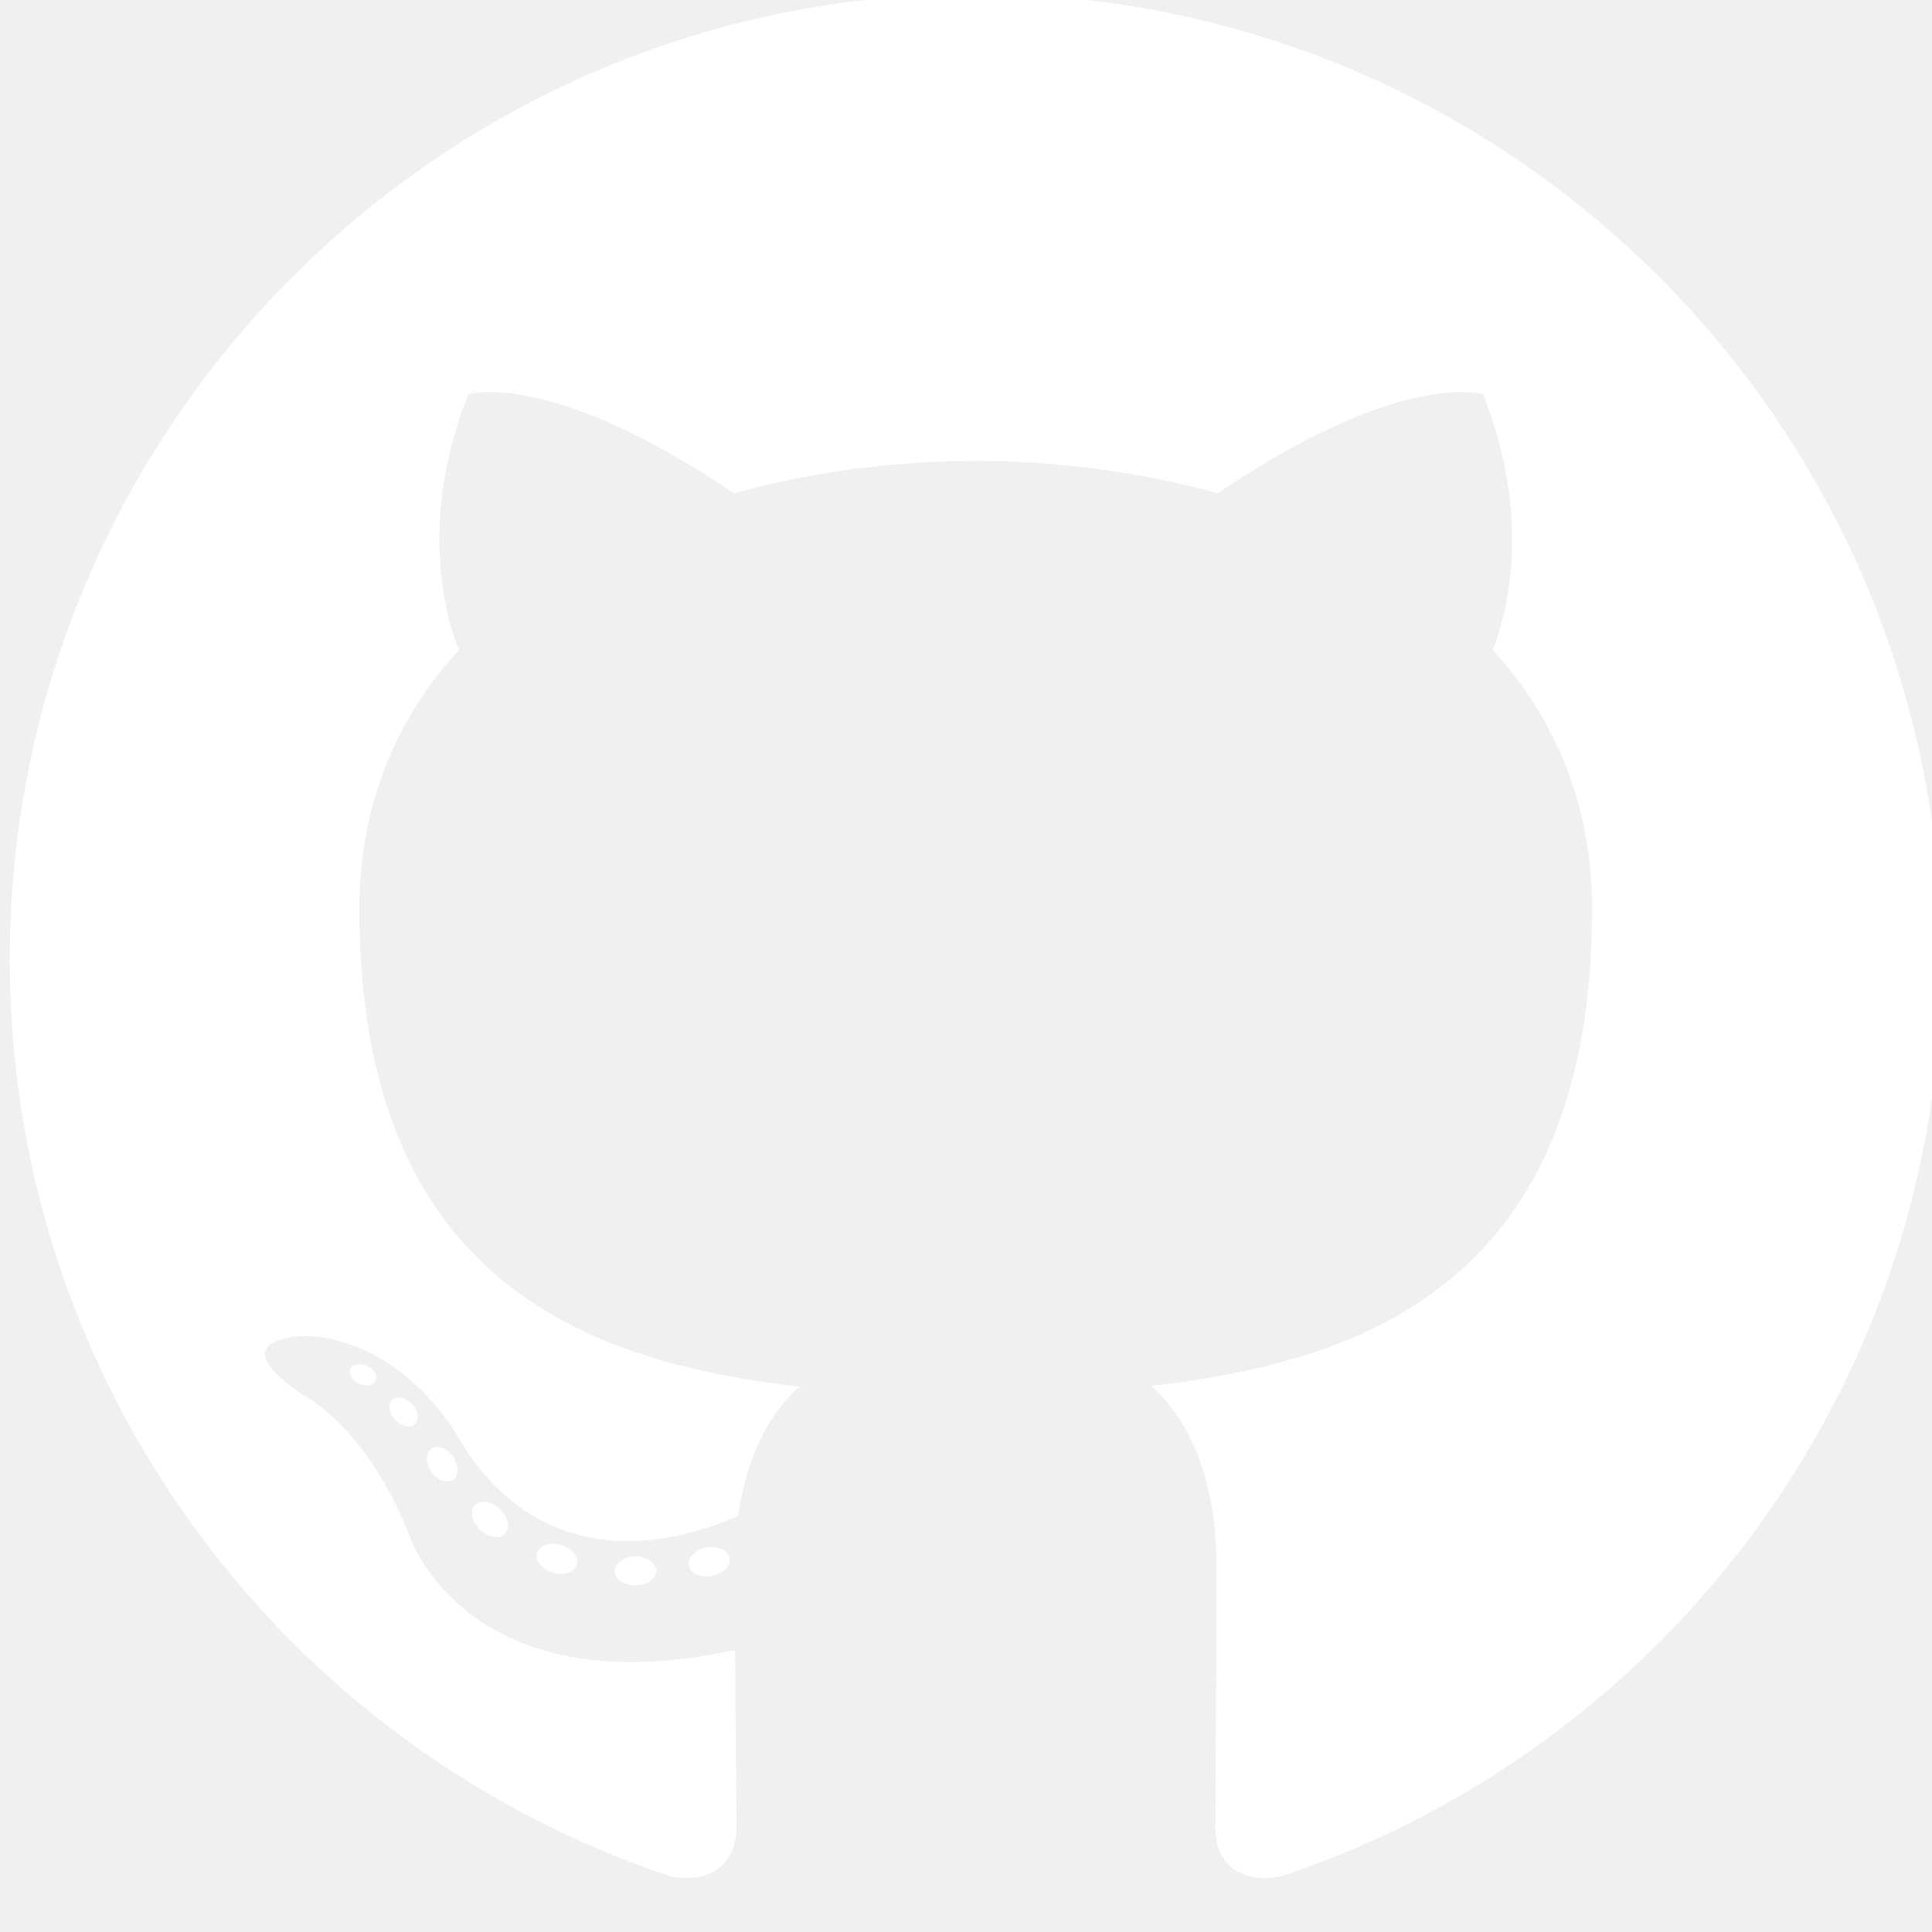
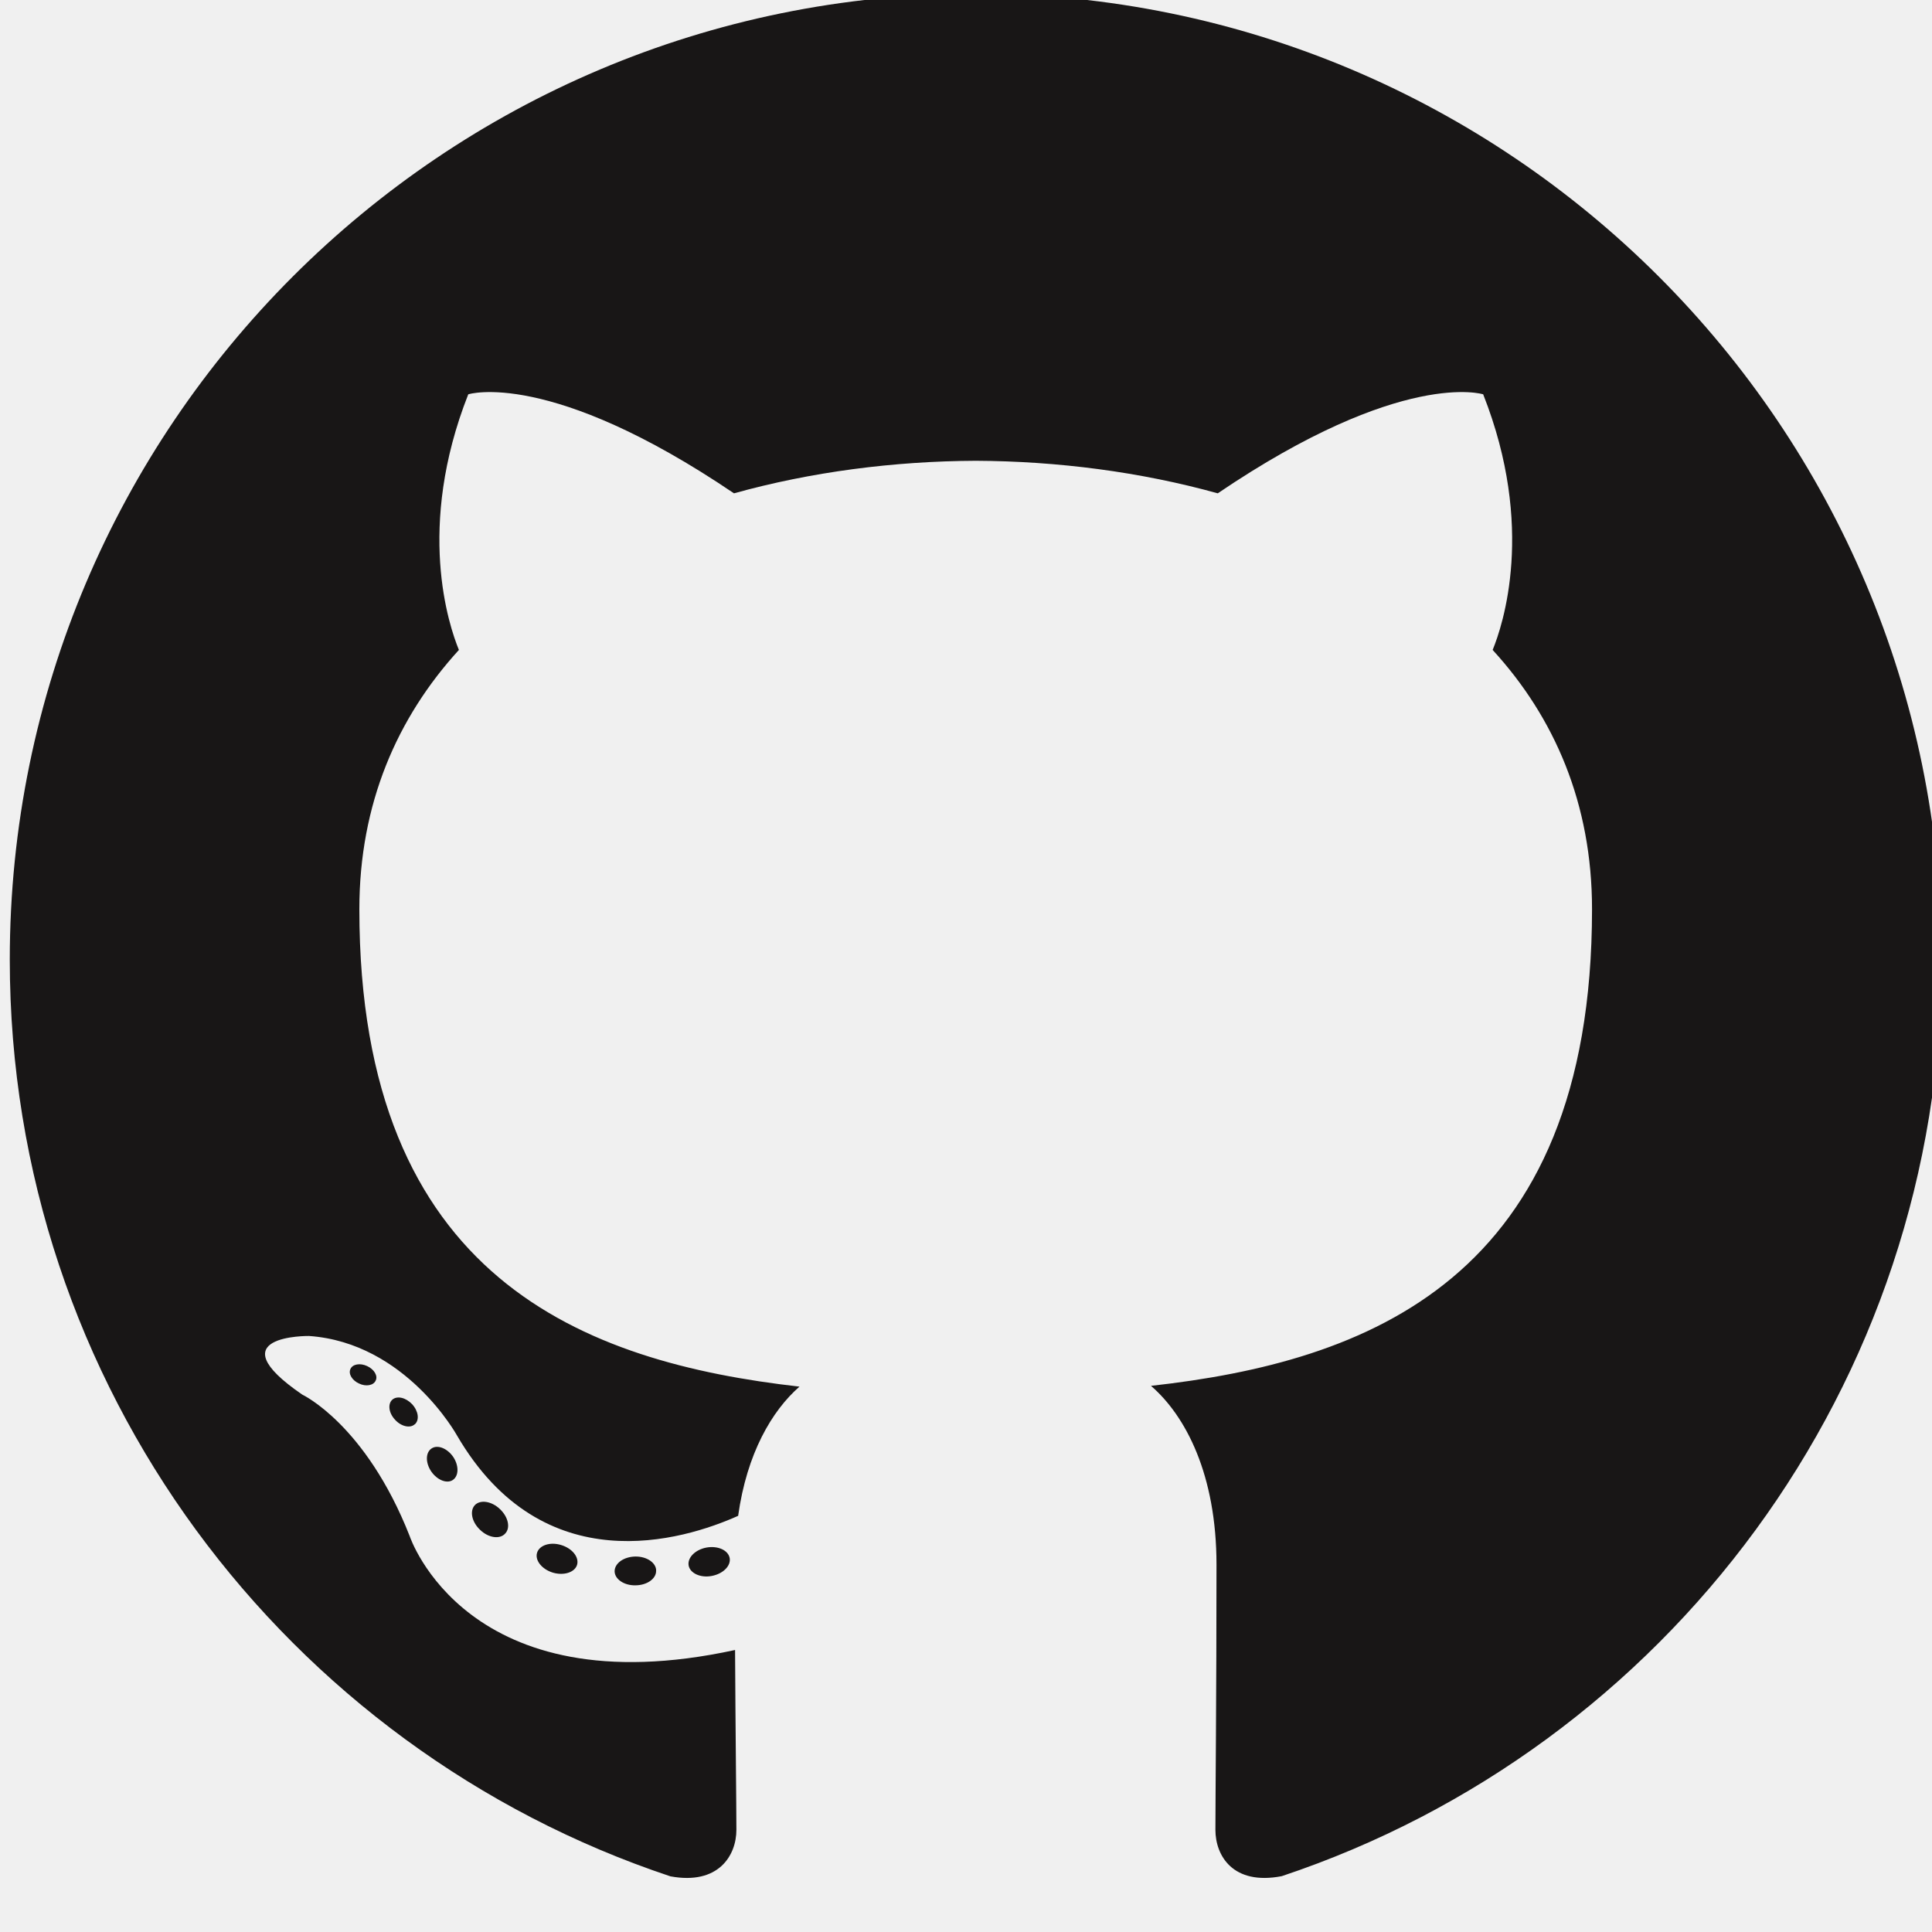
- <svg xmlns="http://www.w3.org/2000/svg" width="64" height="64" fill="none">
-   <g fill="#fff" clip-path="url(#a)">
-     <path fill-rule="evenodd" d="M32.325-.21c-17.671 0-32 14.326-32 32 0 14.139 9.169 26.133 21.883 30.365 1.599.297 2.186-.694 2.186-1.54 0-.762-.03-3.283-.043-5.957-8.903 1.936-10.781-3.776-10.781-3.776-1.456-3.698-3.553-4.682-3.553-4.682-2.904-1.986.219-1.944.219-1.944 3.212.225 4.905 3.297 4.905 3.297 2.854 4.891 7.486 3.477 9.312 2.66.287-2.068 1.116-3.48 2.032-4.28-7.108-.807-14.58-3.552-14.58-15.813 0-3.494 1.25-6.348 3.297-8.59-.332-.805-1.428-4.06.31-8.468 0 0 2.686-.86 8.802 3.28 2.553-.71 5.29-1.066 8.01-1.078 2.719.012 5.459.368 8.016 1.077 6.108-4.14 8.791-3.28 8.791-3.28 1.742 4.407.647 7.663.315 8.468 2.052 2.242 3.293 5.096 3.293 8.59 0 12.29-7.486 14.996-14.611 15.789 1.148.993 2.17 2.94 2.17 5.926 0 4.281-.037 7.727-.037 8.781 0 .852.577 1.85 2.198 1.535 12.707-4.236 21.866-16.226 21.866-30.36 0-17.673-14.328-32-32-32Z" clip-rule="evenodd" />
-     <path d="M12.445 45.735c-.07.159-.32.206-.549.098-.233-.104-.363-.321-.288-.48.07-.165.32-.21.552-.1.233.104.365.323.284.482Zm1.296 1.446c-.152.141-.45.075-.653-.149-.21-.222-.249-.52-.094-.664.158-.141.447-.074.657.148.21.226.25.522.09.665Zm1.262 1.842c-.196.137-.517.01-.715-.275-.196-.285-.196-.627.005-.764.198-.136.514-.013.715.27.195.288.195.63-.005.77Zm1.728 1.781c-.175.194-.549.142-.822-.122-.28-.258-.357-.625-.182-.818.178-.194.554-.14.829.122.279.258.363.625.176.818Zm2.385 1.034c-.078.25-.438.364-.8.258-.362-.11-.6-.403-.525-.656.074-.253.436-.371.801-.258.362.11.599.401.524.656Zm2.619.191c.009.264-.298.482-.678.488-.383.009-.693-.205-.697-.465 0-.267.3-.482.683-.49.38-.006.692.206.692.467Zm2.437-.414c.045.257-.22.521-.597.592-.371.069-.716-.091-.763-.346-.046-.264.223-.529.594-.597.379-.065.718.09.766.35Z" />
+ <svg xmlns="http://www.w3.org/2000/svg" width="32" height="32" viewBox="0 0 32 32" fill="none">
+   <g clip-path="url(#clip0_176_343)">
+     <path fill-rule="evenodd" clip-rule="evenodd" d="M16.162 -0.105C7.327 -0.105 0.162 7.058 0.162 15.895C0.162 22.965 4.747 28.962 11.104 31.078C11.903 31.226 12.197 30.73 12.197 30.308C12.197 29.926 12.182 28.666 12.175 27.329C7.724 28.297 6.785 25.441 6.785 25.441C6.057 23.592 5.008 23.1 5.008 23.1C3.556 22.107 5.118 22.128 5.118 22.128C6.724 22.24 7.57 23.777 7.57 23.777C8.997 26.222 11.313 25.515 12.226 25.107C12.37 24.073 12.785 23.366 13.242 22.967C9.688 22.563 5.952 21.191 5.952 15.06C5.952 13.313 6.578 11.886 7.601 10.765C7.435 10.362 6.887 8.735 7.756 6.531C7.756 6.531 9.099 6.101 12.157 8.171C13.433 7.816 14.802 7.638 16.162 7.632C17.521 7.638 18.891 7.816 20.17 8.171C23.224 6.101 24.566 6.531 24.566 6.531C25.437 8.734 24.889 10.362 24.723 10.765C25.749 11.885 26.369 13.313 26.369 15.059C26.369 21.205 22.627 22.558 19.064 22.954C19.638 23.45 20.149 24.424 20.149 25.917C20.149 28.058 20.131 29.781 20.131 30.308C20.131 30.733 20.419 31.232 21.23 31.075C27.583 28.957 32.162 22.962 32.162 15.895C32.162 7.059 24.998 -0.105 16.162 -0.105Z" fill="#181616" />
+     <path d="M6.222 22.867C6.187 22.947 6.062 22.971 5.948 22.916C5.832 22.864 5.767 22.756 5.804 22.676C5.839 22.594 5.964 22.572 6.08 22.626C6.196 22.679 6.263 22.788 6.222 22.867L6.222 22.867ZM6.87 23.59C6.794 23.661 6.645 23.628 6.544 23.516C6.439 23.405 6.419 23.256 6.497 23.184C6.576 23.113 6.721 23.147 6.826 23.258C6.93 23.371 6.951 23.519 6.871 23.591L6.87 23.59ZM7.502 24.512C7.404 24.58 7.243 24.516 7.144 24.374C7.046 24.231 7.046 24.06 7.147 23.992C7.245 23.924 7.404 23.986 7.504 24.127C7.602 24.271 7.602 24.442 7.502 24.512ZM8.366 25.402C8.278 25.499 8.091 25.473 7.954 25.341C7.815 25.212 7.776 25.029 7.863 24.932C7.952 24.835 8.14 24.862 8.278 24.993C8.417 25.122 8.46 25.306 8.366 25.402L8.366 25.402ZM9.558 25.919C9.519 26.044 9.339 26.101 9.158 26.048C8.977 25.993 8.858 25.846 8.895 25.72C8.933 25.593 9.114 25.534 9.296 25.591C9.477 25.646 9.595 25.791 9.558 25.919ZM10.867 26.015C10.872 26.147 10.718 26.256 10.528 26.258C10.337 26.263 10.182 26.156 10.18 26.026C10.18 25.893 10.33 25.785 10.522 25.781C10.712 25.778 10.868 25.884 10.868 26.014L10.867 26.015ZM12.086 25.807C12.108 25.936 11.976 26.068 11.787 26.103C11.602 26.138 11.43 26.058 11.406 25.93C11.383 25.798 11.518 25.666 11.703 25.632C11.892 25.599 12.062 25.677 12.086 25.807Z" fill="#181616" />
  </g>
  <defs>
-     <clipPath id="a">
-       <path fill="#fff" d="M0 0h64v64H0z" />
+     <clipPath id="clip0_176_343">
+       <rect width="32" height="32" fill="white" />
    </clipPath>
  </defs>
</svg>
